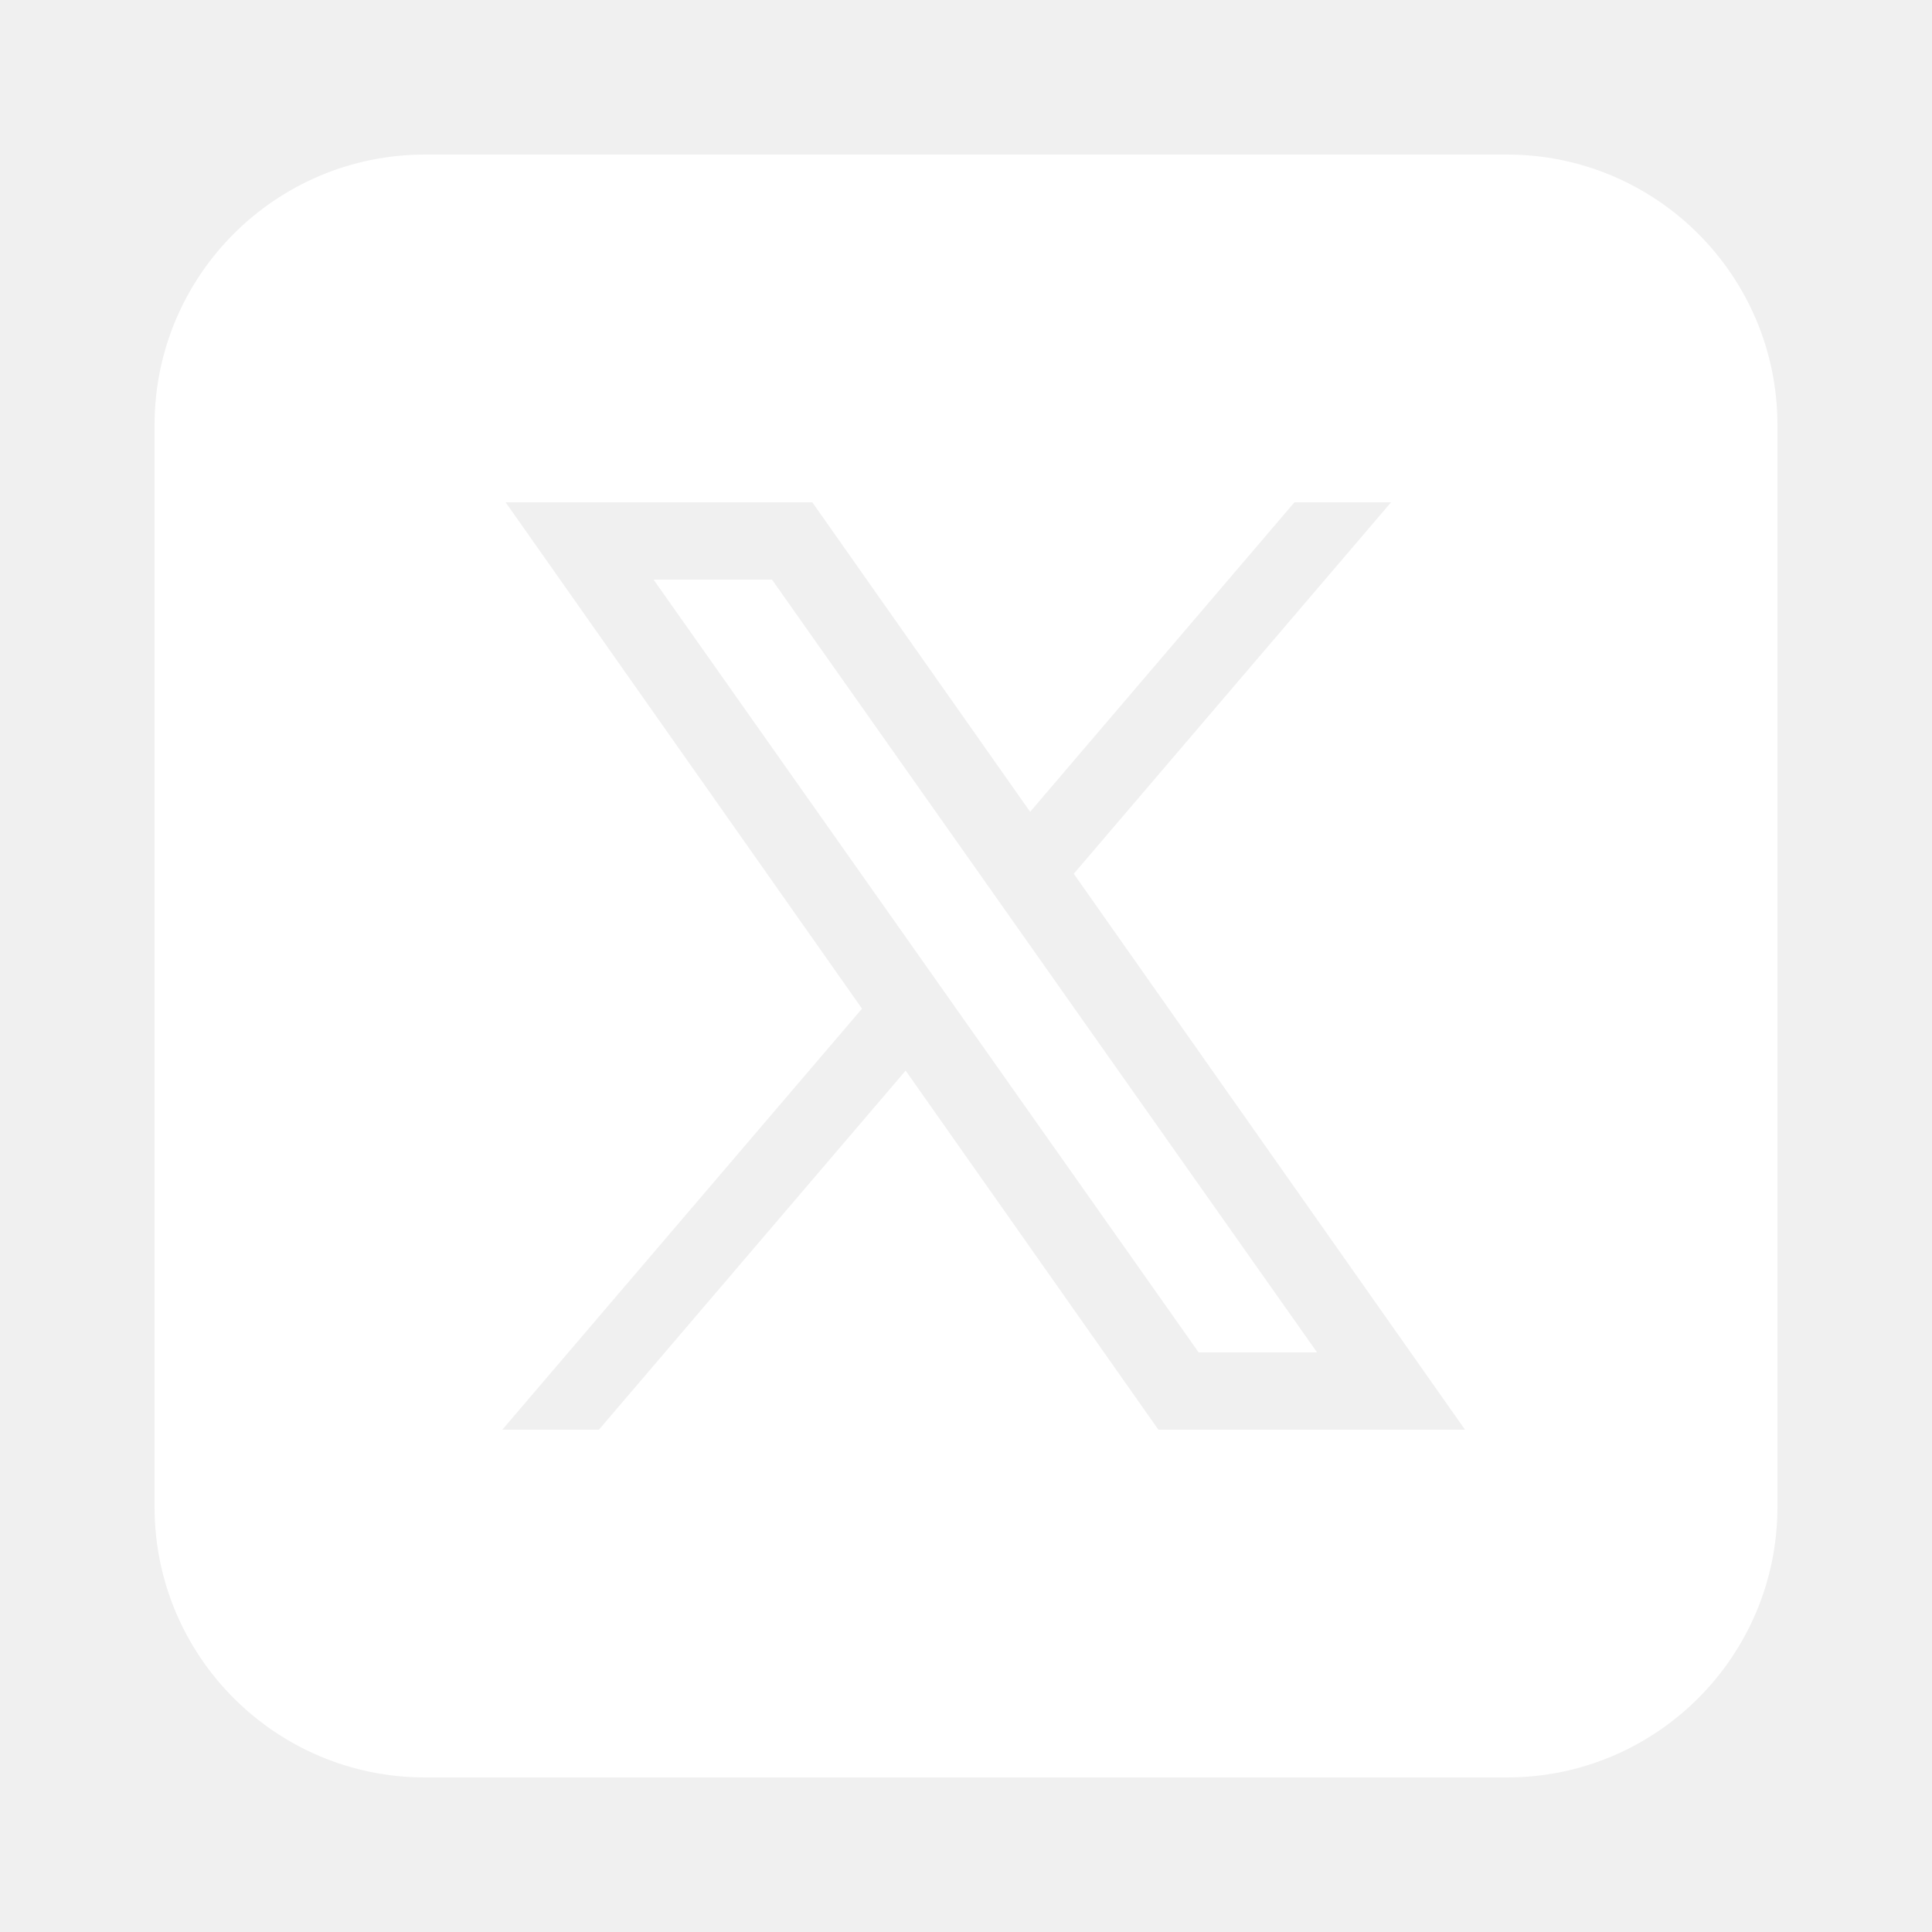
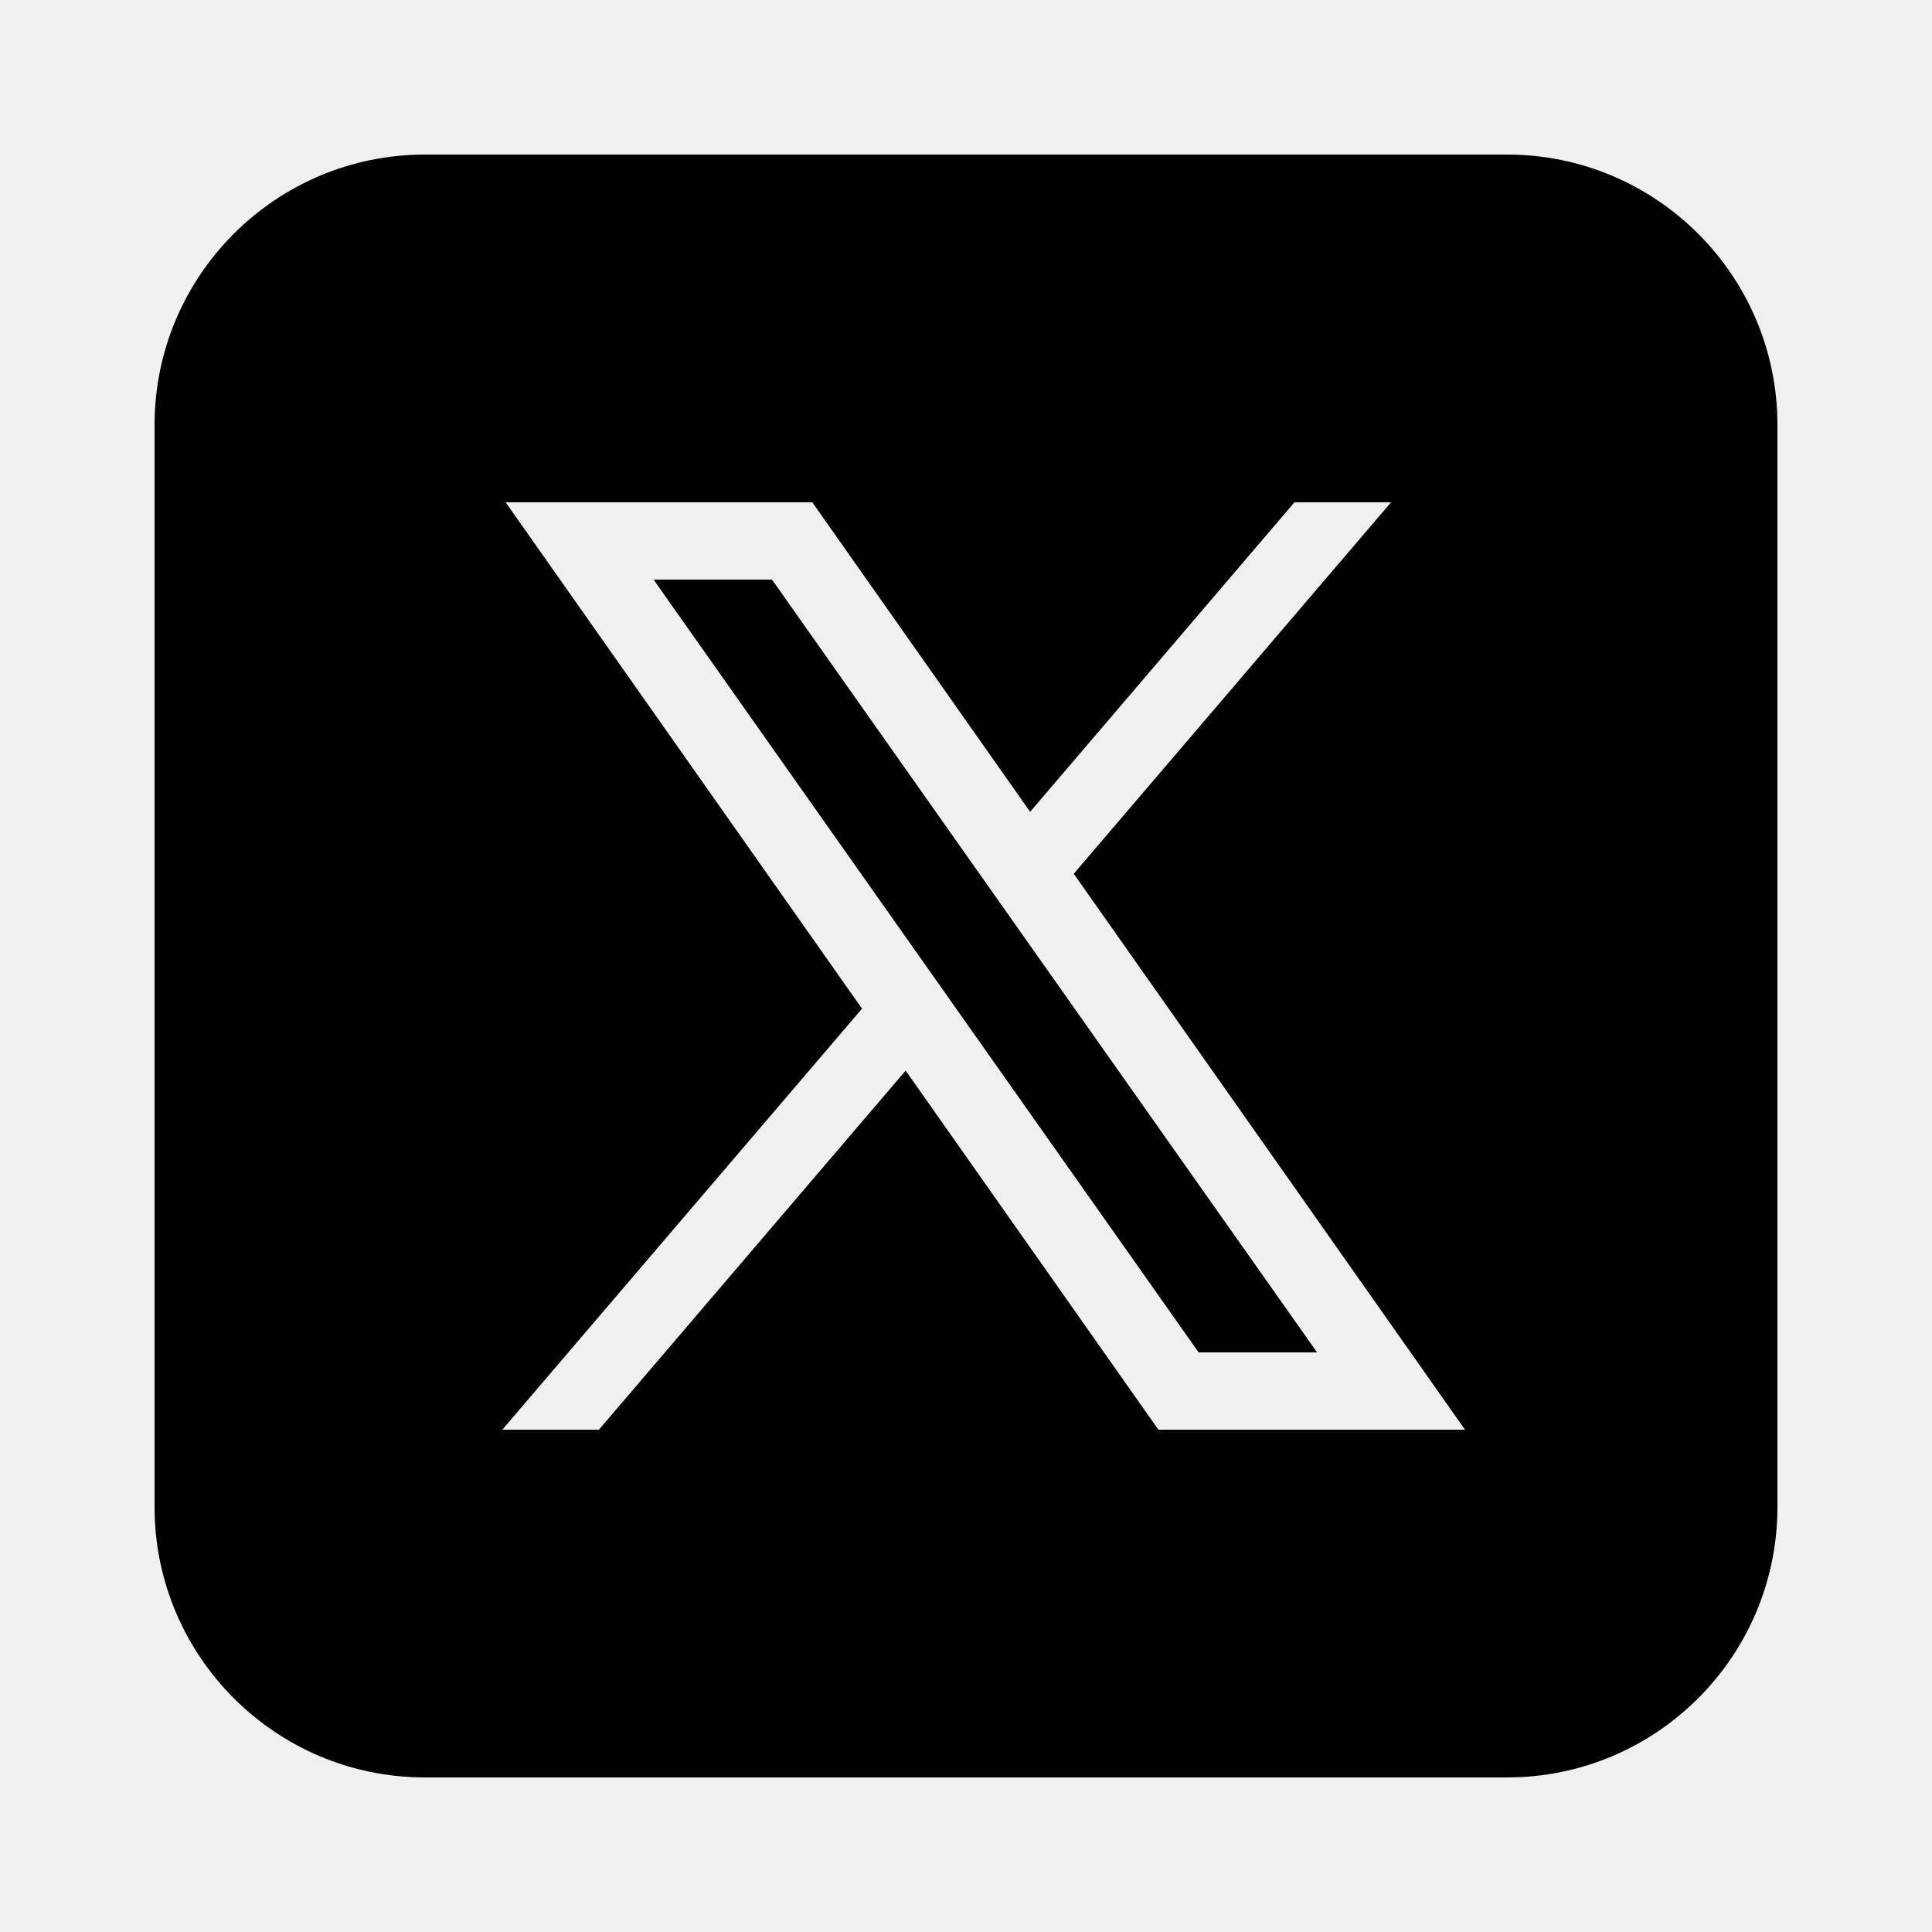
- <svg xmlns="http://www.w3.org/2000/svg" x="0px" y="0px" fill="#ffffff" width="500" height="500" viewBox="0 0 50 50">
+ <svg xmlns="http://www.w3.org/2000/svg" x="0px" y="0px" width="500" height="500" viewBox="0 0 50 50">
  <path d="M 11 4 C 7.134 4 4 7.134 4 11 L 4 39 C 4 42.866 7.134 46 11 46 L 39 46 C 42.866 46 46 42.866 46 39 L 46 11 C 46 7.134 42.866 4 39 4 L 11 4 z M 13.086 13 L 21.023 13 L 26.66 21.01 L 33.5 13 L 36 13 L 27.789 22.613 L 37.914 37 L 29.979 37 L 23.438 27.707 L 15.5 37 L 13 37 L 22.309 26.104 L 13.086 13 z M 16.914 15 L 31.021 35 L 34.086 35 L 19.979 15 L 16.914 15 z" />
</svg>
